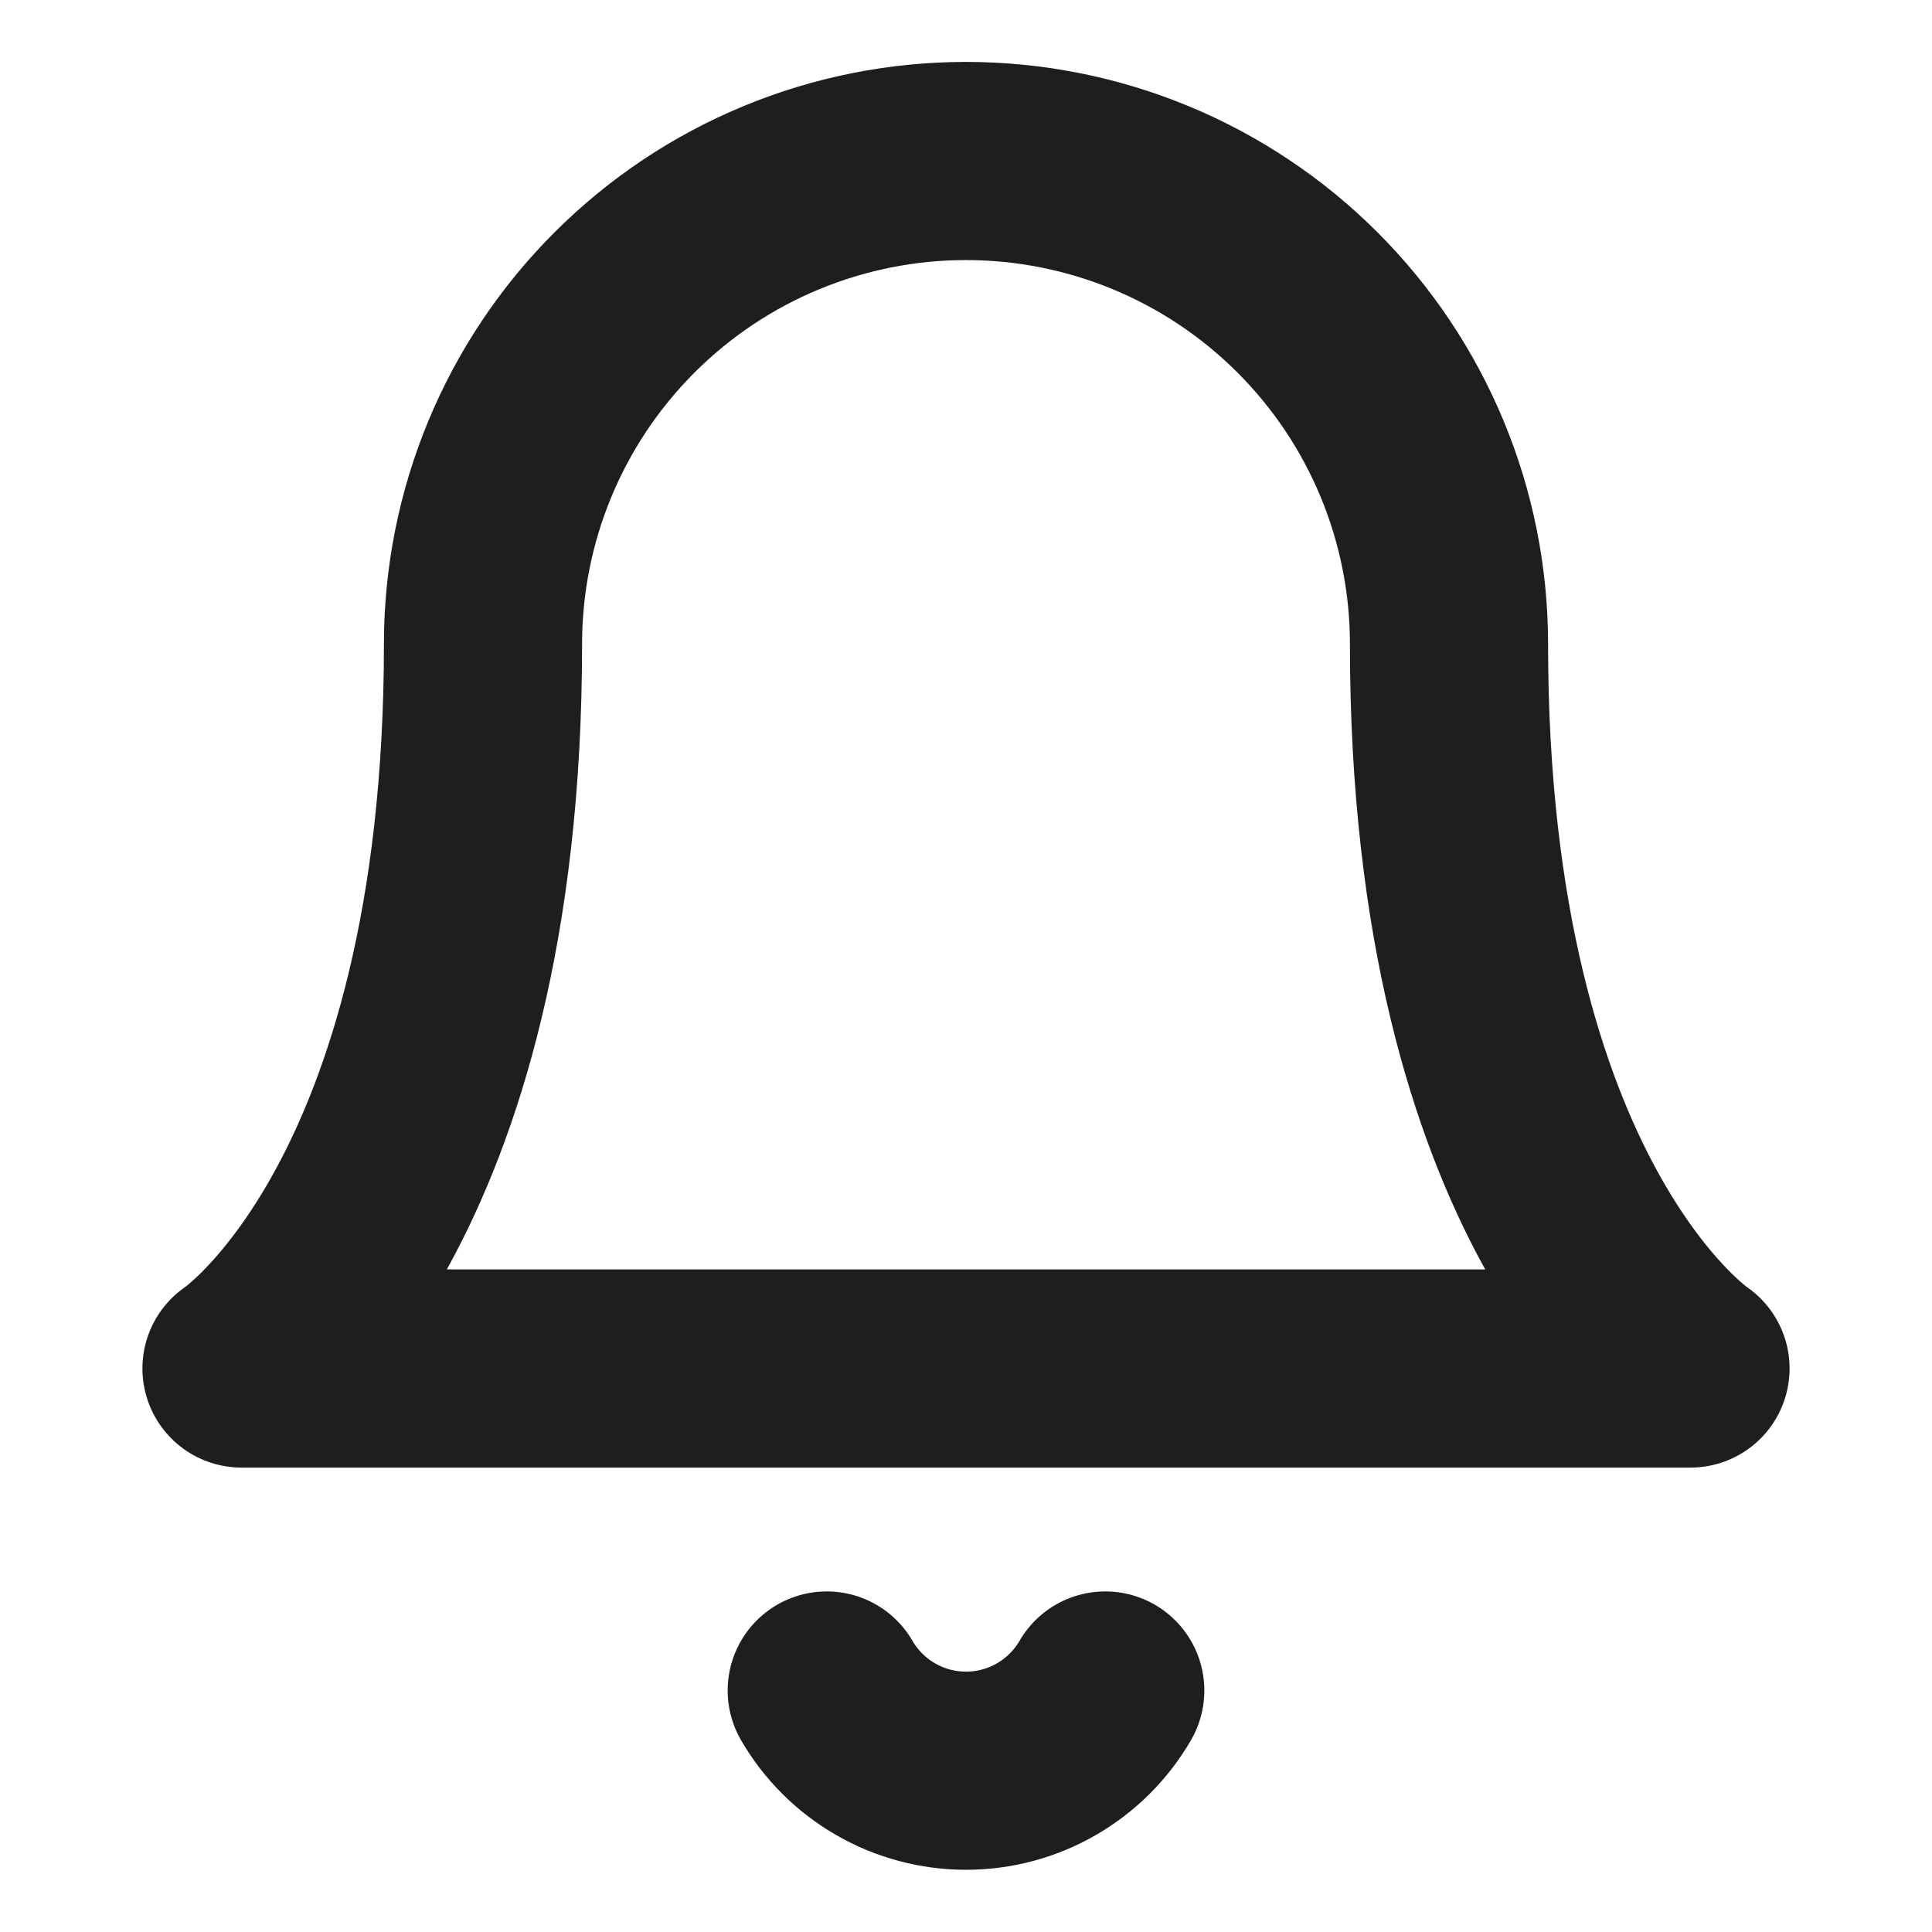
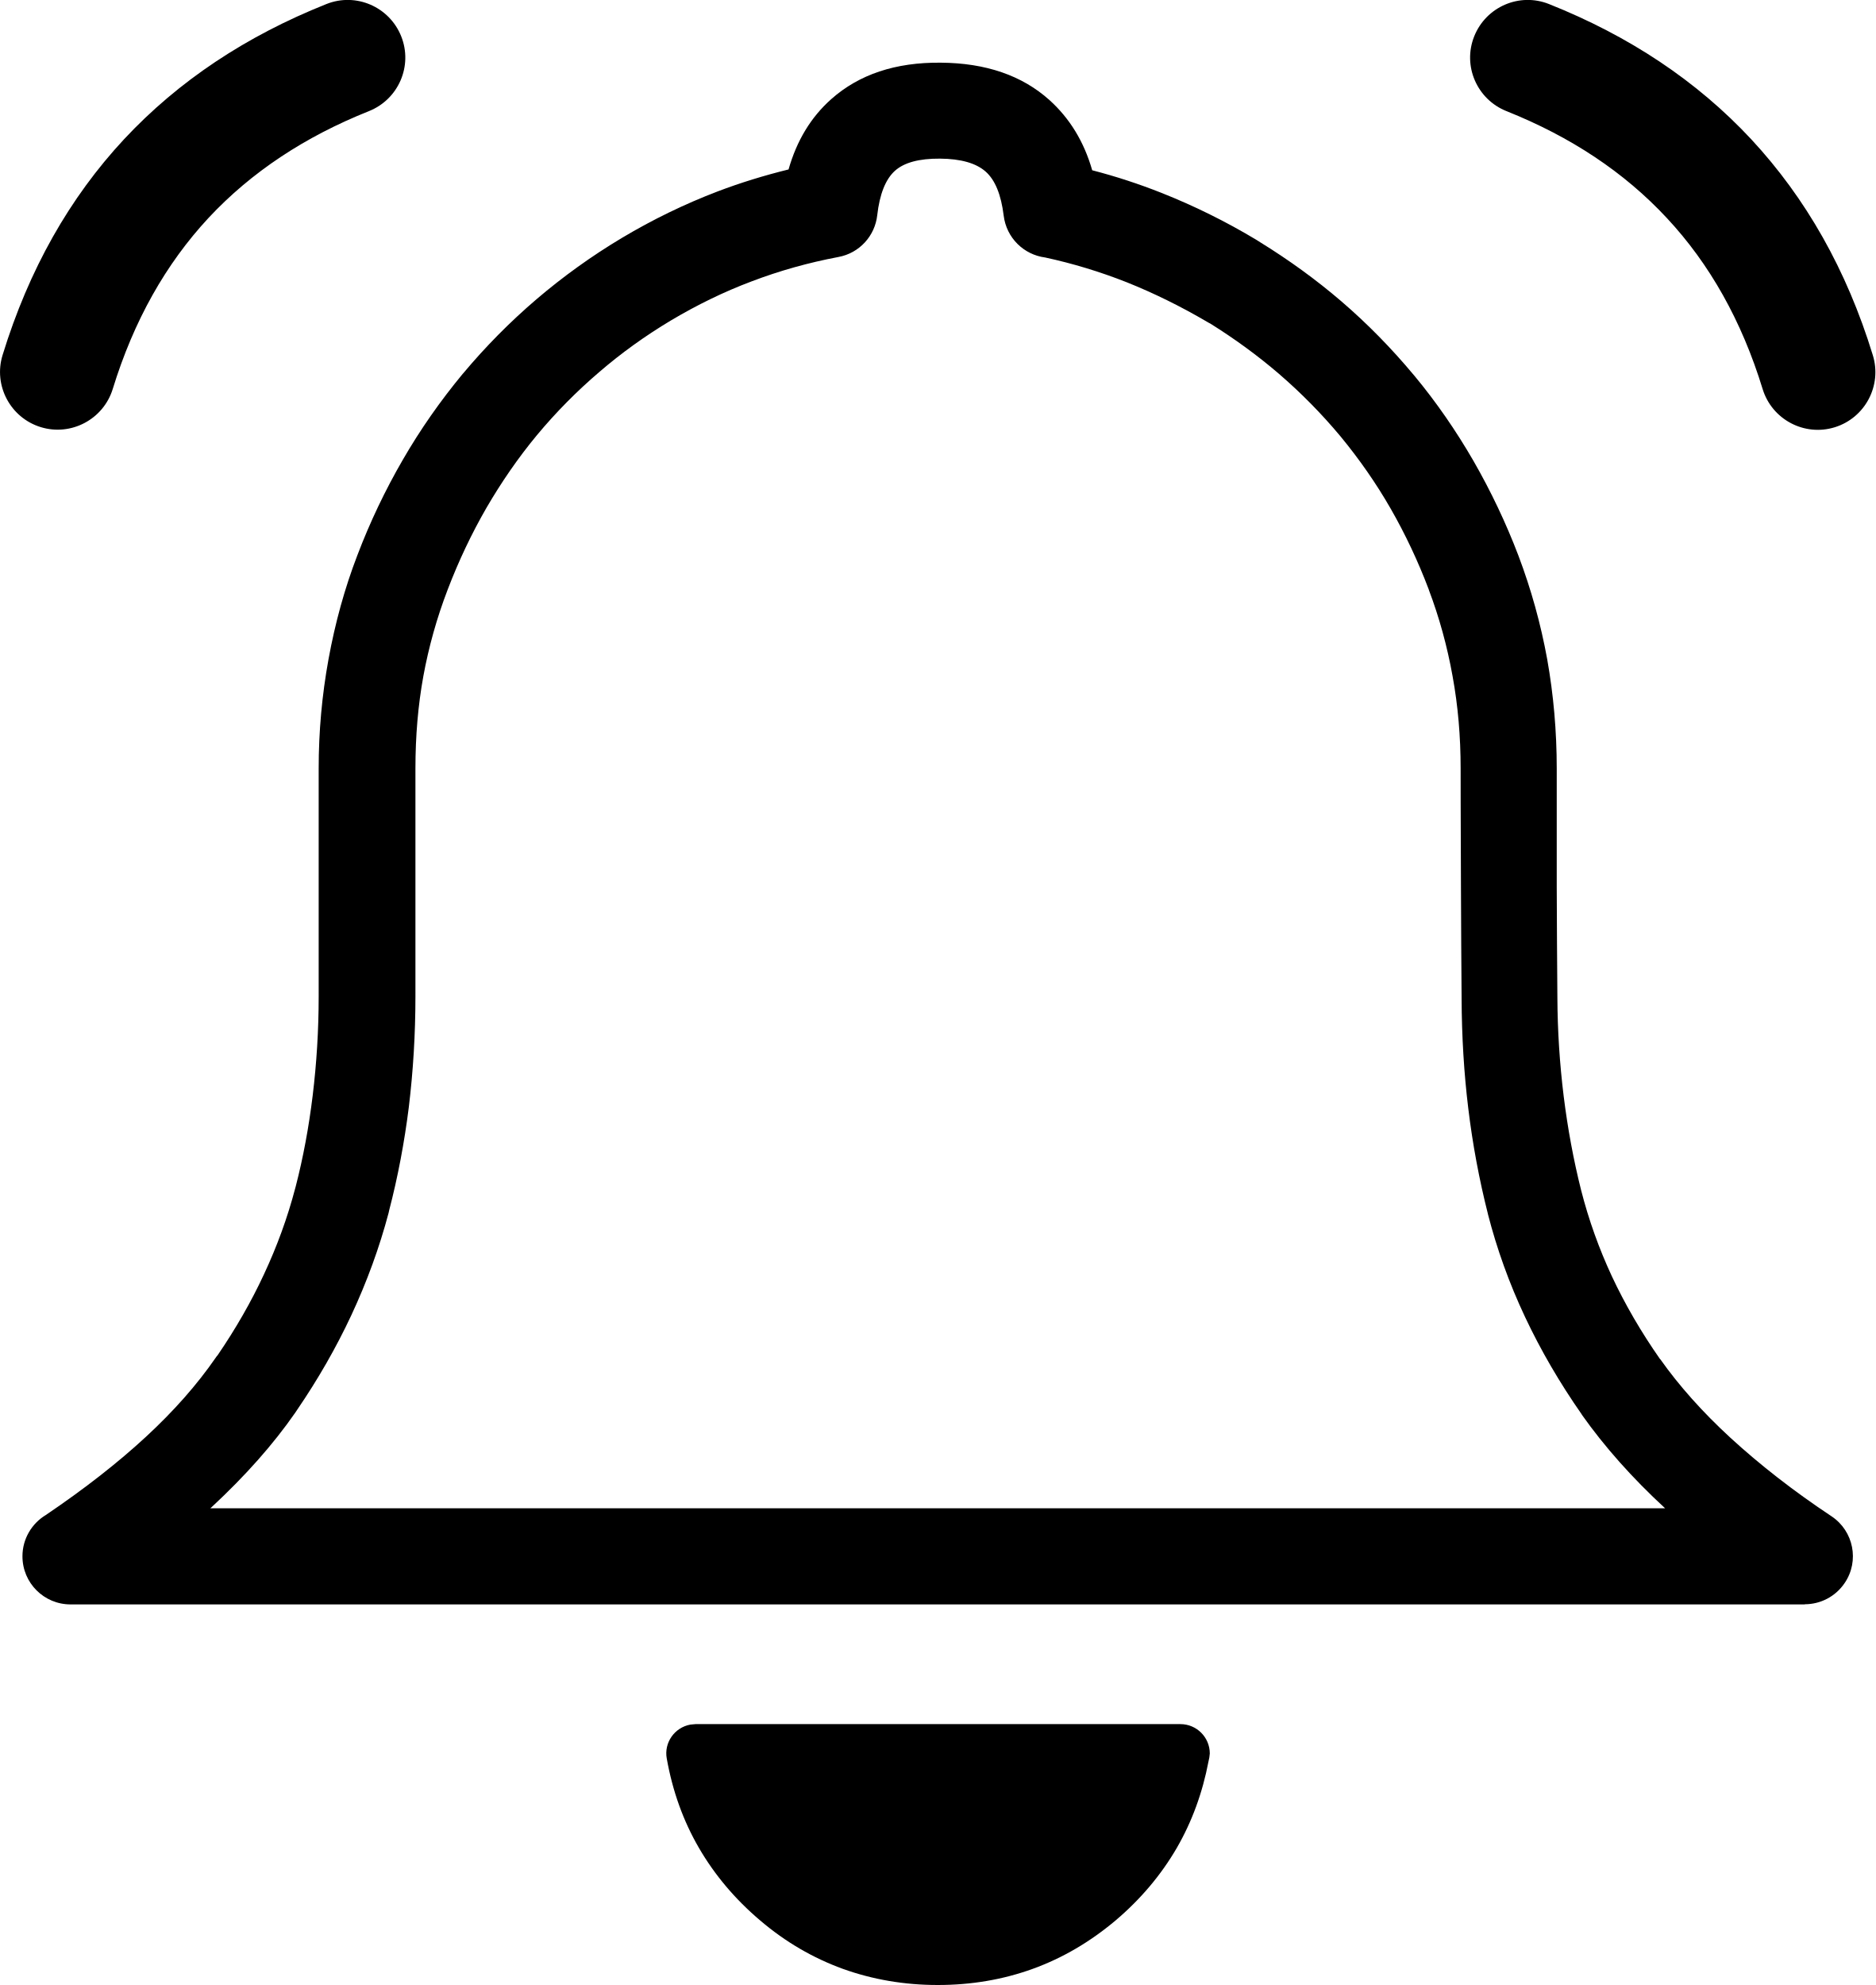
- <svg xmlns="http://www.w3.org/2000/svg" width="39" height="39" viewBox="0 0 39 39" fill="none">
-   <path d="M22.311 34.125C22.026 34.617 21.616 35.026 21.122 35.31C20.629 35.595 20.069 35.744 19.5 35.744C18.931 35.744 18.371 35.595 17.878 35.31C17.384 35.026 16.974 34.617 16.689 34.125M29.25 13C29.25 10.414 28.223 7.934 26.394 6.106C24.566 4.277 22.086 3.25 19.5 3.25C16.914 3.25 14.434 4.277 12.606 6.106C10.777 7.934 9.75 10.414 9.75 13C9.75 24.375 4.875 27.625 4.875 27.625H34.125C34.125 27.625 29.25 24.375 29.25 13Z" stroke="#1E1E1E" stroke-width="4" stroke-linecap="round" stroke-linejoin="round" />
+ <svg fill="currentColor" viewBox="0 0 116.11 122.88" style="enable-background:new 0 0 116.11 122.88" xml:space="preserve">
+   <g>
+     <path d="M74.82,109.04c-0.37,1.94-1.02,3.72-1.96,5.35c-0.97,1.67-2.24,3.18-3.8,4.5c-1.57,1.32-3.27,2.32-5.12,2.99 c-1.85,0.67-3.81,1-5.88,1c-2.08,0-4.04-0.34-5.88-1c-1.84-0.67-3.55-1.66-5.11-2.99c-1.57-1.33-2.83-2.83-3.8-4.5 c-0.97-1.67-1.63-3.51-1.99-5.53c-0.18-0.98,0.48-1.92,1.46-2.1c0.03,0,0.32-0.03,0.32-0.03h30.02c1,0,1.82,0.81,1.82,1.82 C74.89,108.72,74.86,108.88,74.82,109.04L74.82,109.04L74.82,109.04z M20.21,0.25c1.83-0.73,3.9,0.17,4.63,2 c0.73,1.83-0.17,3.9-2,4.63c-3.96,1.58-7.28,3.77-9.93,6.61c-2.64,2.84-4.63,6.36-5.93,10.59c-0.58,1.88-2.58,2.94-4.46,2.36 c-1.88-0.58-2.94-2.58-2.36-4.46c1.63-5.3,4.15-9.74,7.52-13.36C11.05,5.01,15.24,2.23,20.21,0.25L20.21,0.25z M93.27,6.88 c-1.83-0.73-2.73-2.8-2-4.63c0.73-1.83,2.8-2.73,4.63-2c4.97,1.98,9.16,4.76,12.53,8.38c3.37,3.63,5.9,8.07,7.52,13.36 c0.58,1.88-0.48,3.88-2.36,4.46c-1.88,0.58-3.88-0.48-4.46-2.36c-1.3-4.24-3.29-7.76-5.93-10.59 C100.55,10.65,97.23,8.46,93.27,6.88L93.27,6.88z M67.62,10.54c1.47,0.38,2.9,0.85,4.29,1.4c2.04,0.81,4,1.78,5.88,2.91 c0.07,0.05,0.15,0.09,0.22,0.14c1.8,1.11,3.48,2.33,5.02,3.65c1.62,1.39,3.12,2.92,4.52,4.6l0.01,0.01h0 c1.37,1.65,2.59,3.42,3.67,5.29c1.08,1.88,2.01,3.84,2.78,5.86l0,0c0.79,2.09,1.38,4.22,1.78,6.41c0.39,2.2,0.59,4.45,0.59,6.76 c0,4.56,0,7.03,0,7.33c0.01,2.34,0.02,4.63,0.04,6.86v0.02l0,0c0.01,2.02,0.14,4.05,0.39,6.08c0.25,2.01,0.61,3.95,1.08,5.82l0,0 c0.47,1.84,1.11,3.62,1.9,5.32c0.82,1.75,1.82,3.47,2.99,5.14l0.01,0c1.16,1.64,2.61,3.27,4.35,4.87c1.8,1.65,3.88,3.28,6.26,4.86 c1.36,0.91,1.73,2.76,0.81,4.12c-0.57,0.85-1.51,1.32-2.47,1.32v0.01l-26.85,0H58.06H31.21H4.37c-1.65,0-2.98-1.33-2.98-2.98 c0-1.08,0.58-2.03,1.44-2.55c2.41-1.63,4.48-3.25,6.21-4.85c1.72-1.59,3.16-3.22,4.32-4.9c0.03-0.05,0.07-0.1,0.11-0.14 c1.12-1.64,2.08-3.31,2.87-5.01c0.81-1.73,1.46-3.51,1.94-5.34c0.01-0.04,0.02-0.08,0.03-0.11c0.46-1.78,0.81-3.66,1.05-5.63 c0.24-1.98,0.37-4.03,0.37-6.14v-14.1c0-2.27,0.2-4.52,0.61-6.77c0.41-2.24,1-4.39,1.79-6.44c0.78-2.05,1.72-4.02,2.81-5.9 c1.08-1.87,2.32-3.64,3.71-5.32l0.02-0.02l0,0c1.38-1.65,2.9-3.19,4.55-4.6c1.63-1.39,3.39-2.66,5.28-3.79 c1.91-1.14,3.89-2.1,5.93-2.88c1.42-0.54,2.89-0.99,4.39-1.36c0.51-1.79,1.39-3.24,2.64-4.35c1.72-1.53,3.98-2.29,6.79-2.26 c2.78,0.02,5.03,0.79,6.73,2.32C66.22,7.32,67.11,8.76,67.62,10.54L67.62,10.54L67.62,10.54z M69.75,17.47 c-1.65-0.65-3.33-1.16-5.04-1.53c-1.32-0.17-2.4-1.21-2.57-2.59c-0.16-1.3-0.53-2.21-1.12-2.73c-0.59-0.52-1.53-0.79-2.82-0.8 c-1.29-0.01-2.22,0.24-2.79,0.75c-0.58,0.52-0.95,1.44-1.1,2.76h0c-0.14,1.26-1.09,2.34-2.41,2.58c-1.85,0.35-3.64,0.85-5.37,1.51 c-1.73,0.65-3.38,1.46-4.98,2.41c-1.59,0.95-3.08,2.02-4.46,3.21c-1.38,1.18-2.67,2.48-3.85,3.9l0,0c-1.16,1.4-2.2,2.91-3.13,4.51 c-0.91,1.58-1.71,3.26-2.39,5.04c-0.68,1.77-1.18,3.57-1.51,5.37c-0.33,1.81-0.49,3.72-0.49,5.72v14.1c0,2.34-0.14,4.62-0.41,6.86 c-0.27,2.15-0.67,4.29-1.22,6.4c-0.01,0.05-0.02,0.09-0.03,0.14c-0.57,2.15-1.34,4.26-2.31,6.34c-0.94,2.01-2.06,3.96-3.35,5.85 c-0.04,0.06-0.08,0.12-0.12,0.18c-1.36,1.96-3.09,3.91-5.18,5.85l-0.08,0.07h18.22h26.85H84.9h18.19c-2.04-1.88-3.76-3.82-5.16-5.8 l0,0l0-0.01c-1.37-1.96-2.54-3.97-3.51-6.03c-0.99-2.1-1.75-4.23-2.3-6.37l0,0l0-0.01c-0.54-2.13-0.95-4.32-1.22-6.56 c-0.26-2.14-0.4-4.4-0.41-6.77v-0.01c-0.02-2.21-0.03-4.51-0.04-6.91c-0.02-4.44-0.02-6.86-0.02-7.33c0-1.96-0.16-3.87-0.5-5.72 c-0.33-1.84-0.82-3.62-1.47-5.34l0,0l0-0.01c-0.67-1.77-1.46-3.44-2.36-5.01c-0.9-1.57-1.94-3.06-3.11-4.48l0,0 c-1.16-1.39-2.43-2.68-3.81-3.87c-1.34-1.15-2.76-2.18-4.25-3.11c-0.07-0.03-0.13-0.07-0.2-0.11 C73.11,18.97,71.45,18.15,69.75,17.47L69.75,17.47L69.75,17.47z" />
+   </g>
</svg>
